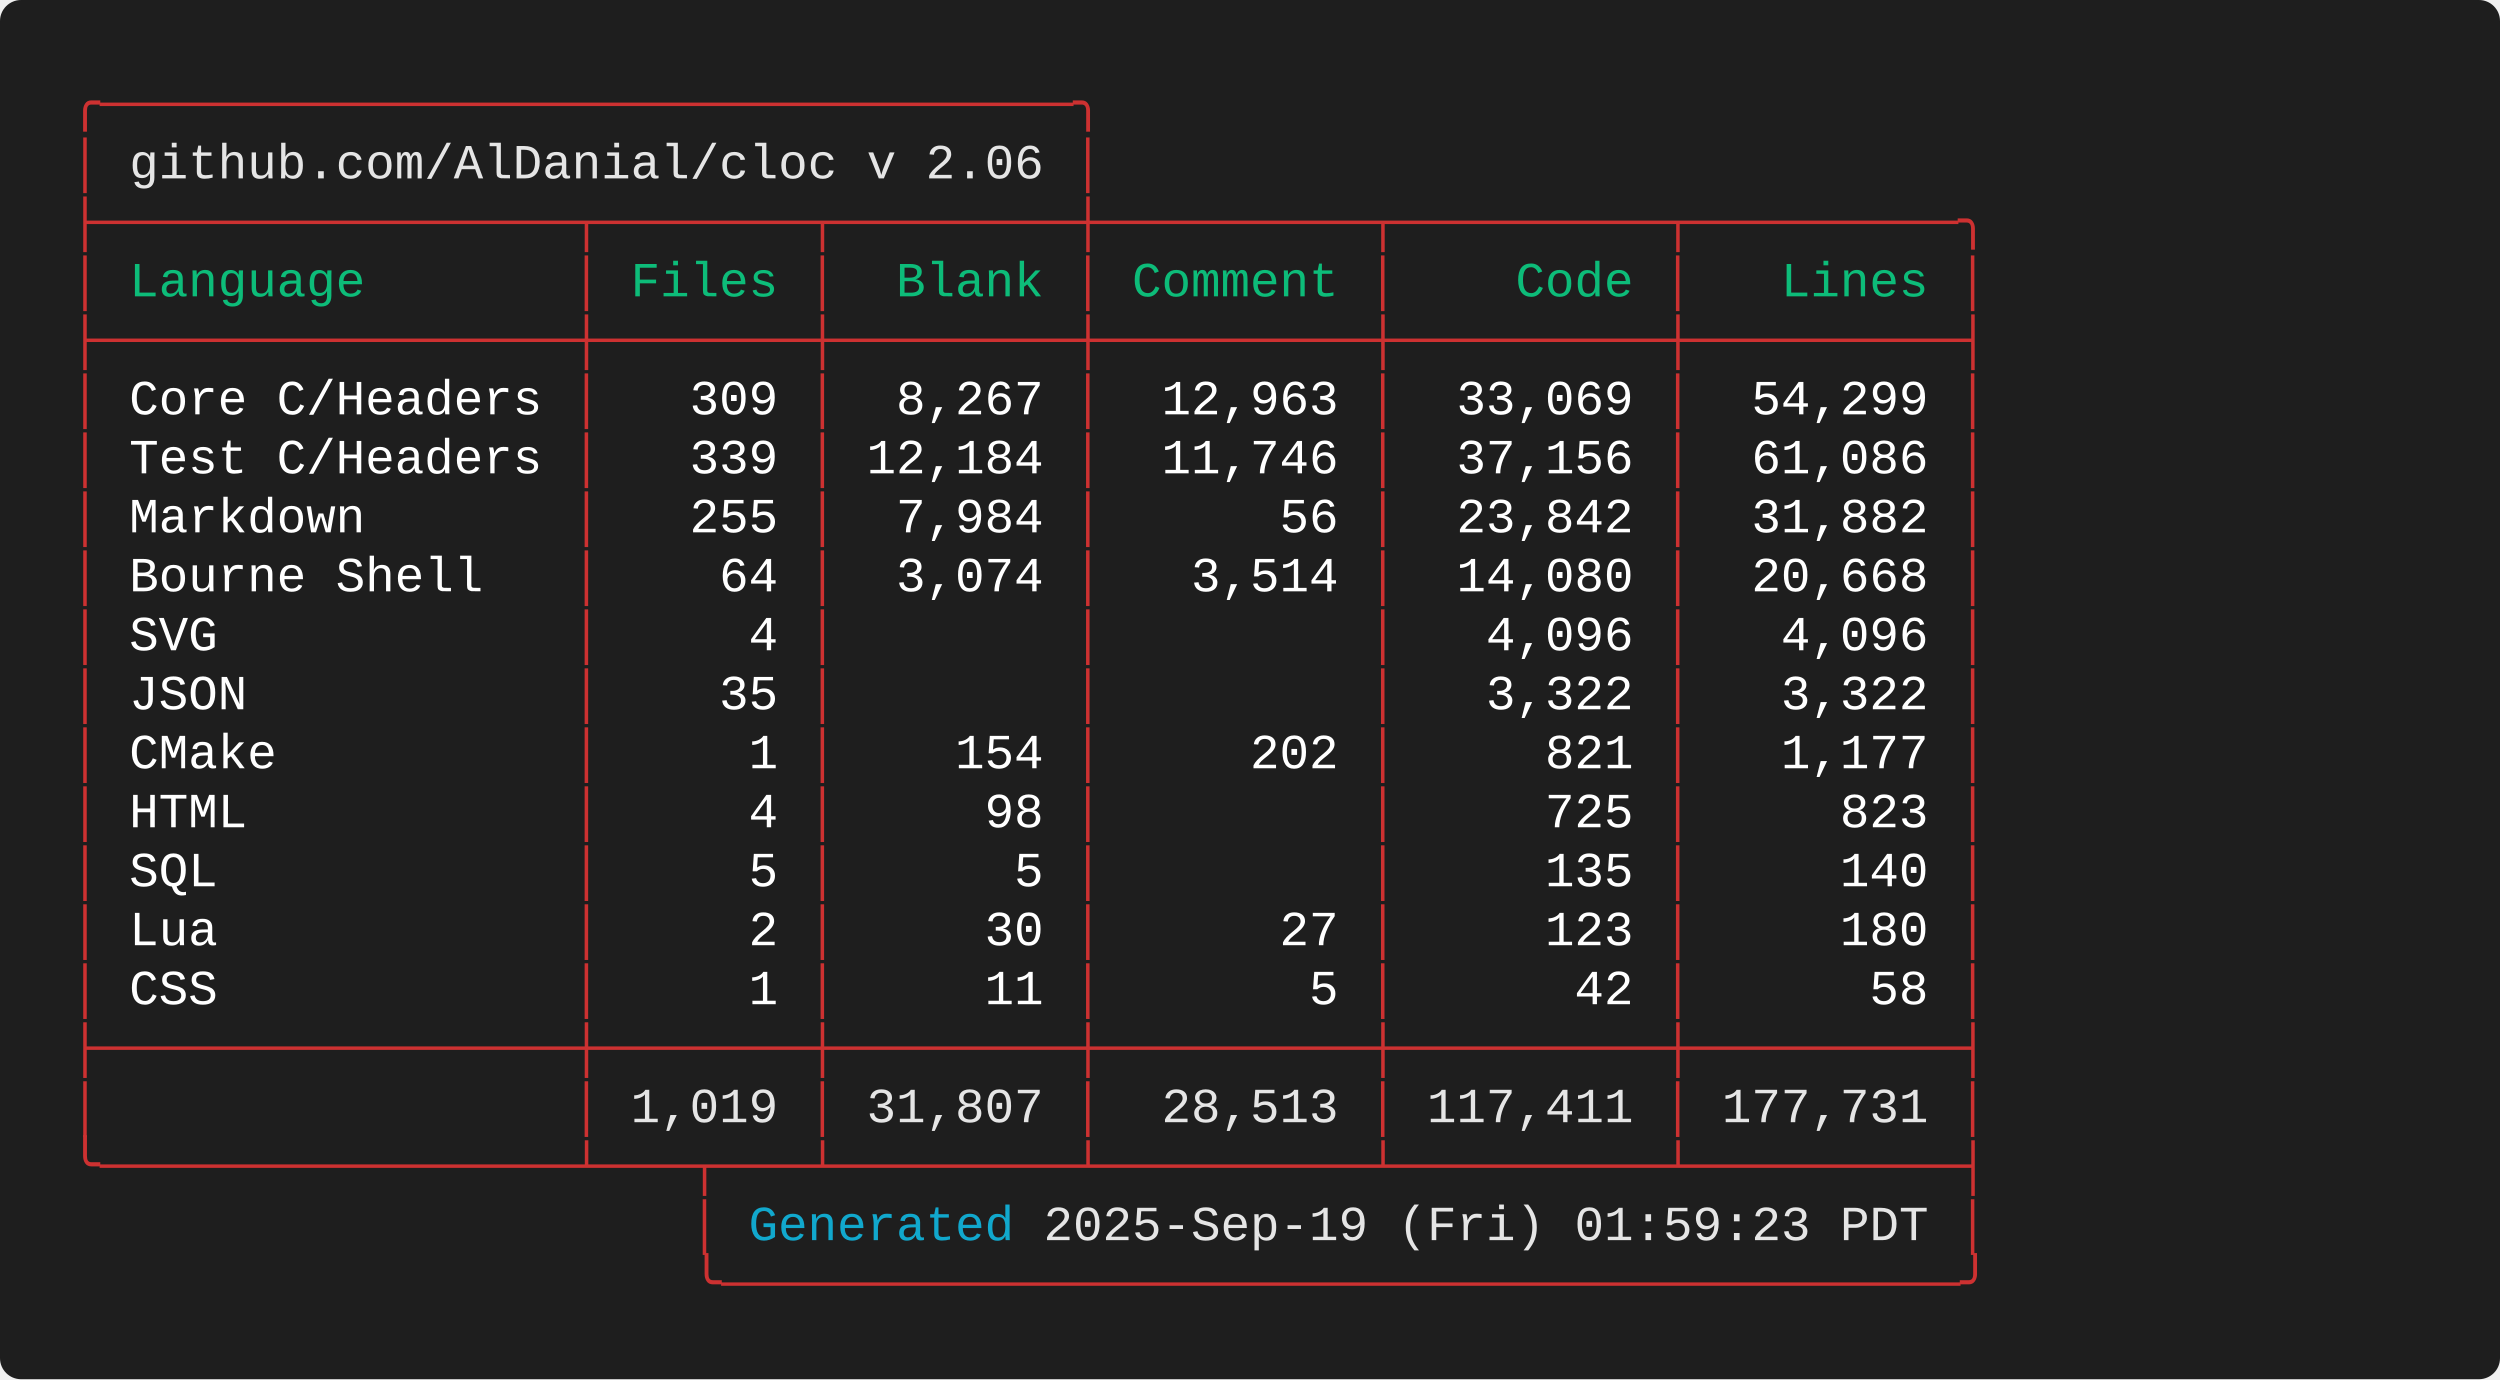
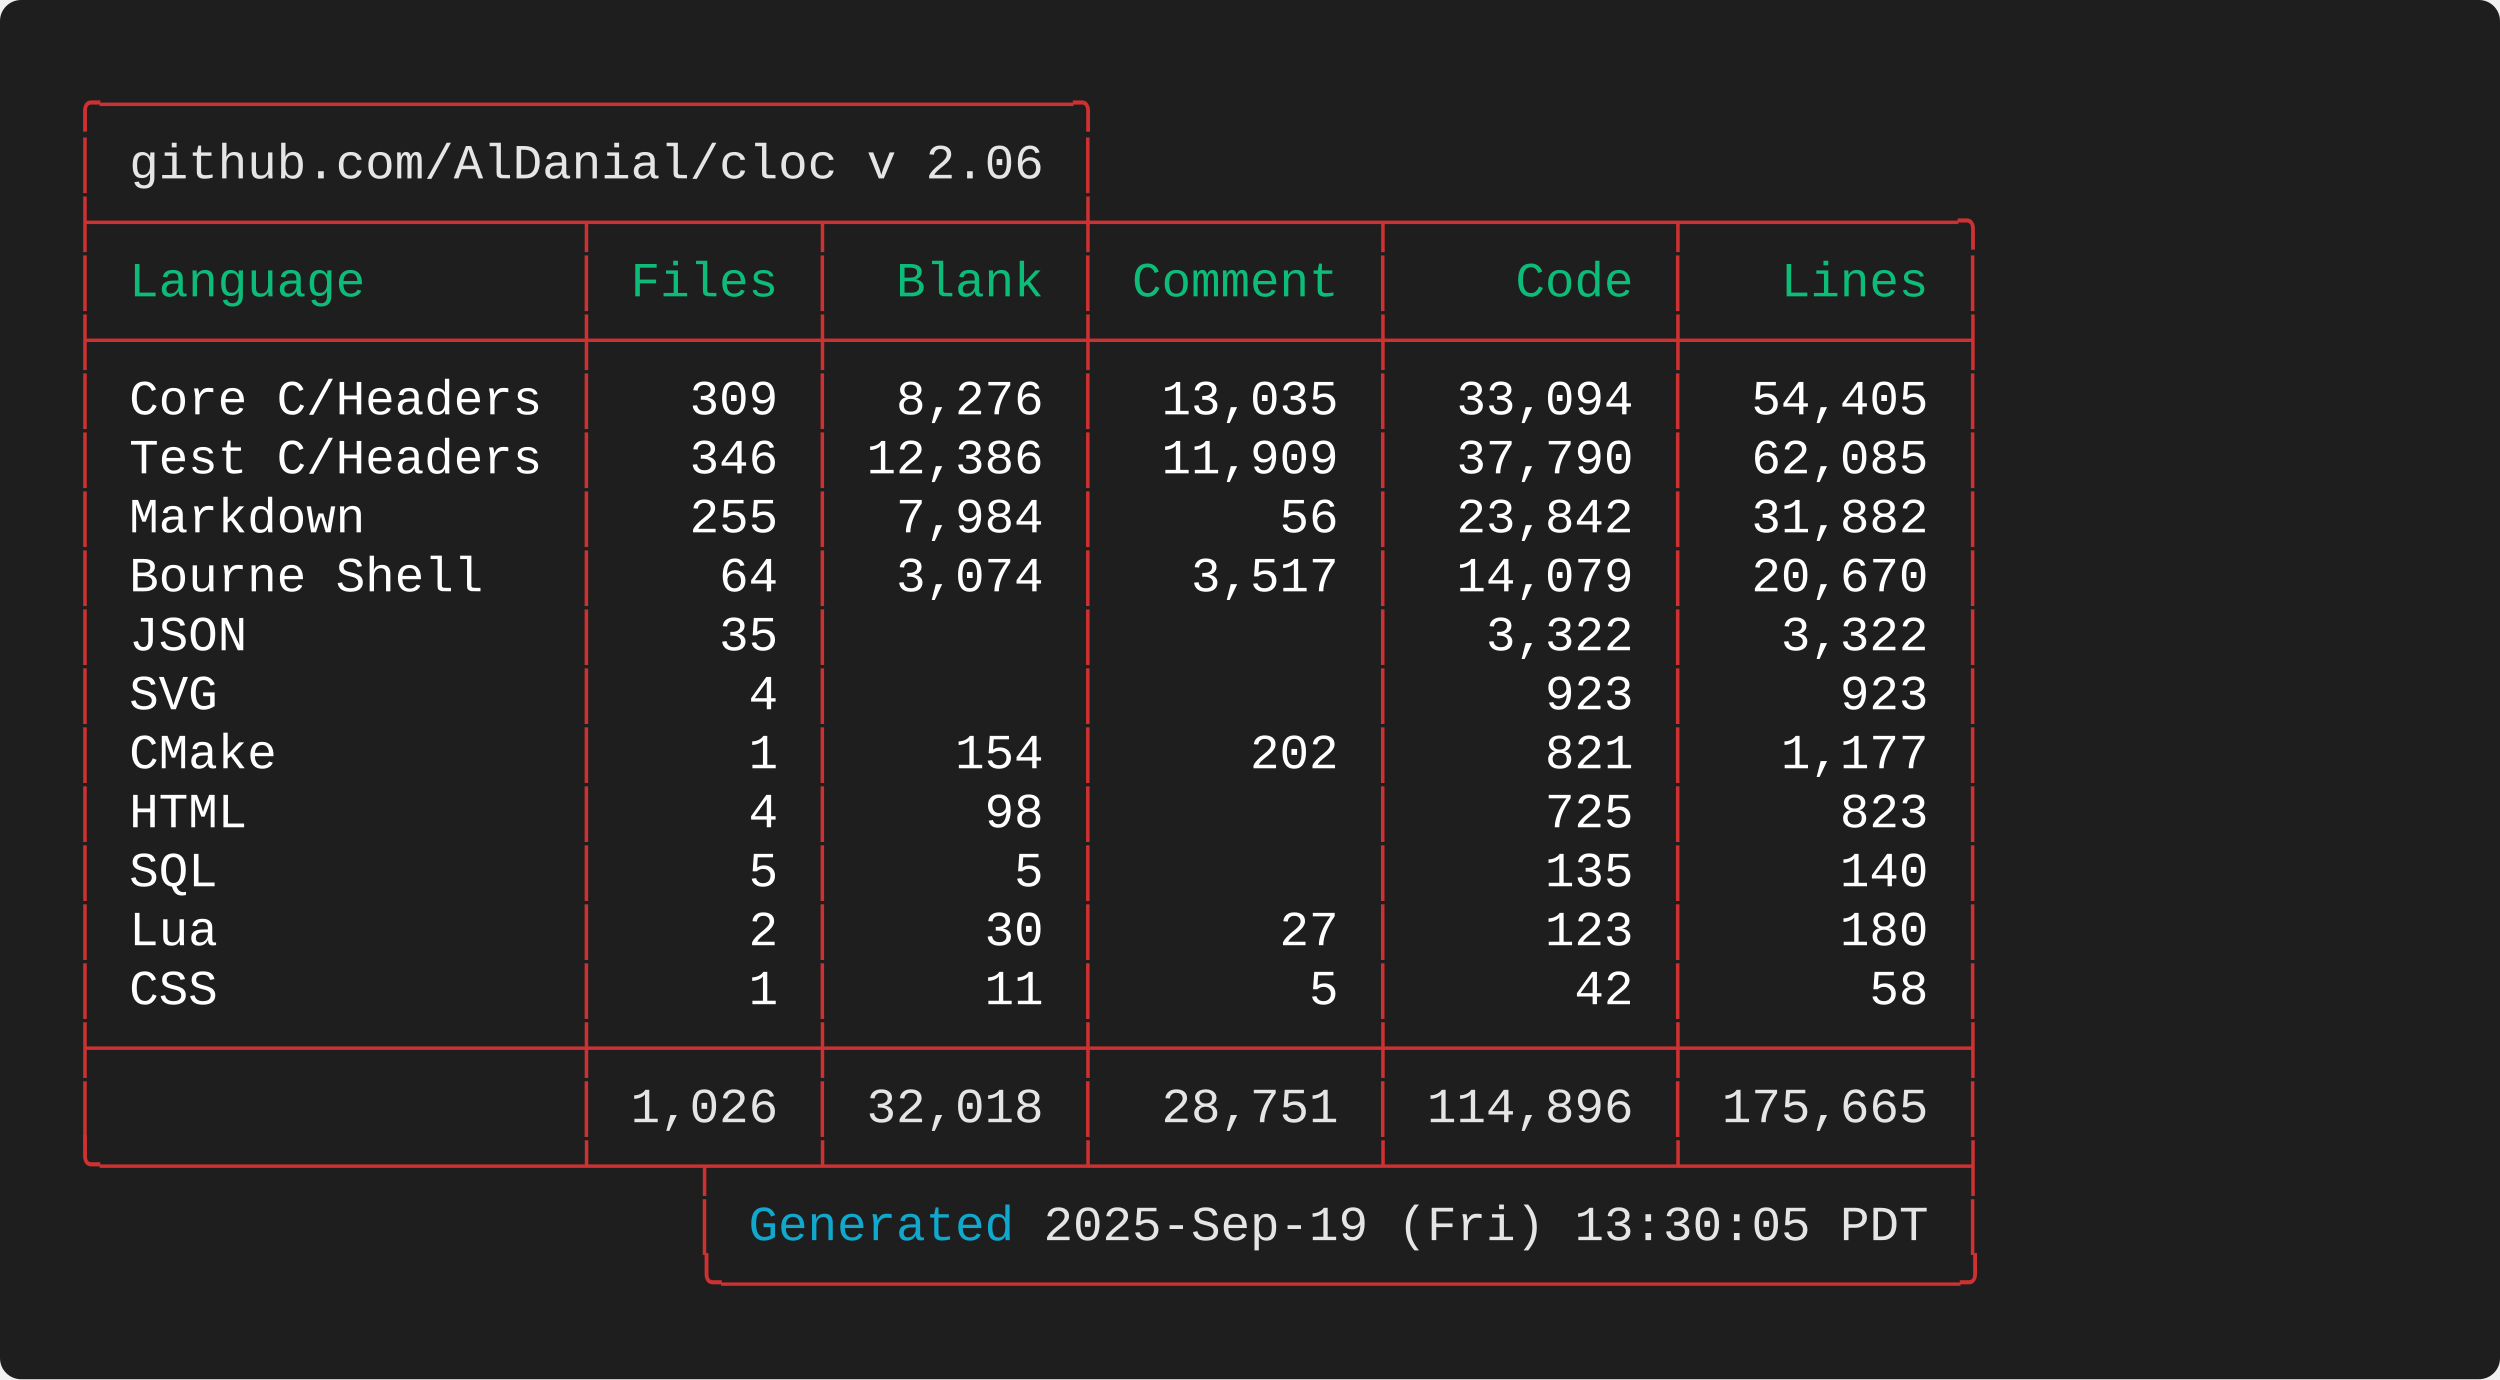
<svg xmlns="http://www.w3.org/2000/svg" width="712.00" height="392.80" viewBox="0 0 712.00 392.80">
  <defs>
    <style type="text/css">.terminal-text { font-family: 'Consolas', 'Consolas', 'Monaco', 'Courier New', monospace; }</style>
  </defs>
  <rect width="100%" height="100%" fill="#1e1e1e" rx="6" />
  <text x="20.00" y="34.00" font-size="14" class="terminal-text" xml:space="preserve" textLength="294.00" lengthAdjust="spacingAndGlyphs" fill="#cd3131">╭─────────────────────────────────╮</text>
  <text x="20.00" y="50.80" font-size="14" class="terminal-text" xml:space="preserve" textLength="16.80" lengthAdjust="spacingAndGlyphs" fill="#cd3131">│ </text>
  <text x="36.80" y="50.80" font-size="14" class="terminal-text" xml:space="preserve" textLength="260.40" lengthAdjust="spacingAndGlyphs" fill="#e5e5e5">github.com/AlDanial/cloc v 2.06</text>
  <text x="297.20" y="50.80" font-size="14" class="terminal-text" xml:space="preserve" textLength="8.40" lengthAdjust="spacingAndGlyphs" fill="#ffffff"> </text>
  <text x="305.60" y="50.80" font-size="14" class="terminal-text" xml:space="preserve" textLength="8.40" lengthAdjust="spacingAndGlyphs" fill="#cd3131">│</text>
  <text x="20.00" y="67.60" font-size="14" class="terminal-text" xml:space="preserve" textLength="546.00" lengthAdjust="spacingAndGlyphs" fill="#cd3131">├────────────────┬───────┬────────┼─────────┬─────────┬─────────╮</text>
  <text x="20.00" y="84.40" font-size="14" class="terminal-text" xml:space="preserve" textLength="8.40" lengthAdjust="spacingAndGlyphs" fill="#cd3131">│</text>
  <text x="28.40" y="84.40" font-size="14" class="terminal-text" xml:space="preserve" textLength="134.40" lengthAdjust="spacingAndGlyphs" fill="#0dbc79"> Language       </text>
  <text x="162.80" y="84.40" font-size="14" class="terminal-text" xml:space="preserve" textLength="8.40" lengthAdjust="spacingAndGlyphs" fill="#cd3131">│</text>
  <text x="171.20" y="84.40" font-size="14" class="terminal-text" xml:space="preserve" textLength="58.80" lengthAdjust="spacingAndGlyphs" fill="#0dbc79"> Files </text>
  <text x="230.00" y="84.40" font-size="14" class="terminal-text" xml:space="preserve" textLength="8.40" lengthAdjust="spacingAndGlyphs" fill="#cd3131">│</text>
  <text x="238.40" y="84.40" font-size="14" class="terminal-text" xml:space="preserve" textLength="67.20" lengthAdjust="spacingAndGlyphs" fill="#0dbc79">  Blank </text>
  <text x="305.60" y="84.40" font-size="14" class="terminal-text" xml:space="preserve" textLength="8.40" lengthAdjust="spacingAndGlyphs" fill="#cd3131">│</text>
  <text x="314.00" y="84.40" font-size="14" class="terminal-text" xml:space="preserve" textLength="75.60" lengthAdjust="spacingAndGlyphs" fill="#0dbc79"> Comment </text>
  <text x="389.60" y="84.40" font-size="14" class="terminal-text" xml:space="preserve" textLength="8.40" lengthAdjust="spacingAndGlyphs" fill="#cd3131">│</text>
  <text x="398.00" y="84.40" font-size="14" class="terminal-text" xml:space="preserve" textLength="75.60" lengthAdjust="spacingAndGlyphs" fill="#0dbc79">    Code </text>
  <text x="473.60" y="84.40" font-size="14" class="terminal-text" xml:space="preserve" textLength="8.40" lengthAdjust="spacingAndGlyphs" fill="#cd3131">│</text>
  <text x="482.00" y="84.40" font-size="14" class="terminal-text" xml:space="preserve" textLength="75.60" lengthAdjust="spacingAndGlyphs" fill="#0dbc79">   Lines </text>
  <text x="557.60" y="84.40" font-size="14" class="terminal-text" xml:space="preserve" textLength="8.40" lengthAdjust="spacingAndGlyphs" fill="#cd3131">│</text>
  <text x="20.00" y="101.20" font-size="14" class="terminal-text" xml:space="preserve" textLength="546.00" lengthAdjust="spacingAndGlyphs" fill="#cd3131">├────────────────┼───────┼────────┼─────────┼─────────┼─────────┤</text>
  <text x="20.00" y="118.00" font-size="14" class="terminal-text" xml:space="preserve" textLength="8.40" lengthAdjust="spacingAndGlyphs" fill="#cd3131">│</text>
  <text x="28.40" y="118.00" font-size="14" class="terminal-text" xml:space="preserve" textLength="134.40" lengthAdjust="spacingAndGlyphs" fill="#ffffff"> Core C/Headers </text>
  <text x="162.80" y="118.00" font-size="14" class="terminal-text" xml:space="preserve" textLength="8.40" lengthAdjust="spacingAndGlyphs" fill="#cd3131">│</text>
  <text x="171.20" y="118.00" font-size="14" class="terminal-text" xml:space="preserve" textLength="58.80" lengthAdjust="spacingAndGlyphs" fill="#ffffff">   309 </text>
  <text x="230.00" y="118.00" font-size="14" class="terminal-text" xml:space="preserve" textLength="8.40" lengthAdjust="spacingAndGlyphs" fill="#cd3131">│</text>
-   <text x="238.40" y="118.00" font-size="14" class="terminal-text" xml:space="preserve" textLength="67.20" lengthAdjust="spacingAndGlyphs" fill="#ffffff">  8,267 </text>
+   <text x="238.40" y="118.00" font-size="14" class="terminal-text" xml:space="preserve" textLength="67.20" lengthAdjust="spacingAndGlyphs" fill="#ffffff">  8,276 </text>
  <text x="305.60" y="118.00" font-size="14" class="terminal-text" xml:space="preserve" textLength="8.40" lengthAdjust="spacingAndGlyphs" fill="#cd3131">│</text>
-   <text x="314.00" y="118.00" font-size="14" class="terminal-text" xml:space="preserve" textLength="75.60" lengthAdjust="spacingAndGlyphs" fill="#ffffff">  12,963 </text>
+   <text x="314.00" y="118.00" font-size="14" class="terminal-text" xml:space="preserve" textLength="75.60" lengthAdjust="spacingAndGlyphs" fill="#ffffff">  13,035 </text>
  <text x="389.60" y="118.00" font-size="14" class="terminal-text" xml:space="preserve" textLength="8.40" lengthAdjust="spacingAndGlyphs" fill="#cd3131">│</text>
-   <text x="398.00" y="118.00" font-size="14" class="terminal-text" xml:space="preserve" textLength="75.60" lengthAdjust="spacingAndGlyphs" fill="#ffffff">  33,069 </text>
+   <text x="398.00" y="118.00" font-size="14" class="terminal-text" xml:space="preserve" textLength="75.60" lengthAdjust="spacingAndGlyphs" fill="#ffffff">  33,094 </text>
  <text x="473.60" y="118.00" font-size="14" class="terminal-text" xml:space="preserve" textLength="8.40" lengthAdjust="spacingAndGlyphs" fill="#cd3131">│</text>
-   <text x="482.00" y="118.00" font-size="14" class="terminal-text" xml:space="preserve" textLength="75.60" lengthAdjust="spacingAndGlyphs" fill="#ffffff">  54,299 </text>
+   <text x="482.00" y="118.00" font-size="14" class="terminal-text" xml:space="preserve" textLength="75.60" lengthAdjust="spacingAndGlyphs" fill="#ffffff">  54,405 </text>
  <text x="557.60" y="118.00" font-size="14" class="terminal-text" xml:space="preserve" textLength="8.40" lengthAdjust="spacingAndGlyphs" fill="#cd3131">│</text>
  <text x="20.00" y="134.80" font-size="14" class="terminal-text" xml:space="preserve" textLength="8.40" lengthAdjust="spacingAndGlyphs" fill="#cd3131">│</text>
  <text x="28.40" y="134.80" font-size="14" class="terminal-text" xml:space="preserve" textLength="134.40" lengthAdjust="spacingAndGlyphs" fill="#ffffff"> Test C/Headers </text>
  <text x="162.80" y="134.80" font-size="14" class="terminal-text" xml:space="preserve" textLength="8.40" lengthAdjust="spacingAndGlyphs" fill="#cd3131">│</text>
-   <text x="171.20" y="134.80" font-size="14" class="terminal-text" xml:space="preserve" textLength="58.80" lengthAdjust="spacingAndGlyphs" fill="#ffffff">   339 </text>
+   <text x="171.20" y="134.80" font-size="14" class="terminal-text" xml:space="preserve" textLength="58.80" lengthAdjust="spacingAndGlyphs" fill="#ffffff">   346 </text>
  <text x="230.00" y="134.80" font-size="14" class="terminal-text" xml:space="preserve" textLength="8.40" lengthAdjust="spacingAndGlyphs" fill="#cd3131">│</text>
-   <text x="238.40" y="134.80" font-size="14" class="terminal-text" xml:space="preserve" textLength="67.20" lengthAdjust="spacingAndGlyphs" fill="#ffffff"> 12,184 </text>
+   <text x="238.40" y="134.80" font-size="14" class="terminal-text" xml:space="preserve" textLength="67.20" lengthAdjust="spacingAndGlyphs" fill="#ffffff"> 12,386 </text>
  <text x="305.60" y="134.80" font-size="14" class="terminal-text" xml:space="preserve" textLength="8.40" lengthAdjust="spacingAndGlyphs" fill="#cd3131">│</text>
-   <text x="314.00" y="134.80" font-size="14" class="terminal-text" xml:space="preserve" textLength="75.60" lengthAdjust="spacingAndGlyphs" fill="#ffffff">  11,746 </text>
+   <text x="314.00" y="134.80" font-size="14" class="terminal-text" xml:space="preserve" textLength="75.60" lengthAdjust="spacingAndGlyphs" fill="#ffffff">  11,909 </text>
  <text x="389.60" y="134.80" font-size="14" class="terminal-text" xml:space="preserve" textLength="8.40" lengthAdjust="spacingAndGlyphs" fill="#cd3131">│</text>
-   <text x="398.00" y="134.80" font-size="14" class="terminal-text" xml:space="preserve" textLength="75.60" lengthAdjust="spacingAndGlyphs" fill="#ffffff">  37,156 </text>
+   <text x="398.00" y="134.80" font-size="14" class="terminal-text" xml:space="preserve" textLength="75.60" lengthAdjust="spacingAndGlyphs" fill="#ffffff">  37,790 </text>
  <text x="473.60" y="134.80" font-size="14" class="terminal-text" xml:space="preserve" textLength="8.40" lengthAdjust="spacingAndGlyphs" fill="#cd3131">│</text>
-   <text x="482.00" y="134.80" font-size="14" class="terminal-text" xml:space="preserve" textLength="75.60" lengthAdjust="spacingAndGlyphs" fill="#ffffff">  61,086 </text>
+   <text x="482.00" y="134.80" font-size="14" class="terminal-text" xml:space="preserve" textLength="75.60" lengthAdjust="spacingAndGlyphs" fill="#ffffff">  62,085 </text>
  <text x="557.60" y="134.80" font-size="14" class="terminal-text" xml:space="preserve" textLength="8.40" lengthAdjust="spacingAndGlyphs" fill="#cd3131">│</text>
  <text x="20.00" y="151.60" font-size="14" class="terminal-text" xml:space="preserve" textLength="8.40" lengthAdjust="spacingAndGlyphs" fill="#cd3131">│</text>
  <text x="28.40" y="151.60" font-size="14" class="terminal-text" xml:space="preserve" textLength="134.40" lengthAdjust="spacingAndGlyphs" fill="#ffffff"> Markdown       </text>
  <text x="162.80" y="151.60" font-size="14" class="terminal-text" xml:space="preserve" textLength="8.40" lengthAdjust="spacingAndGlyphs" fill="#cd3131">│</text>
  <text x="171.20" y="151.60" font-size="14" class="terminal-text" xml:space="preserve" textLength="58.80" lengthAdjust="spacingAndGlyphs" fill="#ffffff">   255 </text>
  <text x="230.00" y="151.60" font-size="14" class="terminal-text" xml:space="preserve" textLength="8.40" lengthAdjust="spacingAndGlyphs" fill="#cd3131">│</text>
  <text x="238.40" y="151.60" font-size="14" class="terminal-text" xml:space="preserve" textLength="67.20" lengthAdjust="spacingAndGlyphs" fill="#ffffff">  7,984 </text>
  <text x="305.60" y="151.60" font-size="14" class="terminal-text" xml:space="preserve" textLength="8.40" lengthAdjust="spacingAndGlyphs" fill="#cd3131">│</text>
  <text x="314.00" y="151.60" font-size="14" class="terminal-text" xml:space="preserve" textLength="75.60" lengthAdjust="spacingAndGlyphs" fill="#ffffff">      56 </text>
  <text x="389.60" y="151.60" font-size="14" class="terminal-text" xml:space="preserve" textLength="8.40" lengthAdjust="spacingAndGlyphs" fill="#cd3131">│</text>
  <text x="398.00" y="151.60" font-size="14" class="terminal-text" xml:space="preserve" textLength="75.60" lengthAdjust="spacingAndGlyphs" fill="#ffffff">  23,842 </text>
  <text x="473.60" y="151.60" font-size="14" class="terminal-text" xml:space="preserve" textLength="8.40" lengthAdjust="spacingAndGlyphs" fill="#cd3131">│</text>
  <text x="482.00" y="151.60" font-size="14" class="terminal-text" xml:space="preserve" textLength="75.60" lengthAdjust="spacingAndGlyphs" fill="#ffffff">  31,882 </text>
  <text x="557.60" y="151.60" font-size="14" class="terminal-text" xml:space="preserve" textLength="8.40" lengthAdjust="spacingAndGlyphs" fill="#cd3131">│</text>
  <text x="20.00" y="168.40" font-size="14" class="terminal-text" xml:space="preserve" textLength="8.40" lengthAdjust="spacingAndGlyphs" fill="#cd3131">│</text>
  <text x="28.40" y="168.40" font-size="14" class="terminal-text" xml:space="preserve" textLength="134.40" lengthAdjust="spacingAndGlyphs" fill="#ffffff"> Bourne Shell   </text>
  <text x="162.80" y="168.40" font-size="14" class="terminal-text" xml:space="preserve" textLength="8.40" lengthAdjust="spacingAndGlyphs" fill="#cd3131">│</text>
  <text x="171.20" y="168.40" font-size="14" class="terminal-text" xml:space="preserve" textLength="58.80" lengthAdjust="spacingAndGlyphs" fill="#ffffff">    64 </text>
  <text x="230.00" y="168.40" font-size="14" class="terminal-text" xml:space="preserve" textLength="8.40" lengthAdjust="spacingAndGlyphs" fill="#cd3131">│</text>
  <text x="238.40" y="168.40" font-size="14" class="terminal-text" xml:space="preserve" textLength="67.20" lengthAdjust="spacingAndGlyphs" fill="#ffffff">  3,074 </text>
  <text x="305.60" y="168.40" font-size="14" class="terminal-text" xml:space="preserve" textLength="8.40" lengthAdjust="spacingAndGlyphs" fill="#cd3131">│</text>
-   <text x="314.00" y="168.40" font-size="14" class="terminal-text" xml:space="preserve" textLength="75.60" lengthAdjust="spacingAndGlyphs" fill="#ffffff">   3,514 </text>
+   <text x="314.00" y="168.40" font-size="14" class="terminal-text" xml:space="preserve" textLength="75.60" lengthAdjust="spacingAndGlyphs" fill="#ffffff">   3,517 </text>
  <text x="389.60" y="168.40" font-size="14" class="terminal-text" xml:space="preserve" textLength="8.40" lengthAdjust="spacingAndGlyphs" fill="#cd3131">│</text>
-   <text x="398.00" y="168.40" font-size="14" class="terminal-text" xml:space="preserve" textLength="75.60" lengthAdjust="spacingAndGlyphs" fill="#ffffff">  14,080 </text>
+   <text x="398.00" y="168.40" font-size="14" class="terminal-text" xml:space="preserve" textLength="75.60" lengthAdjust="spacingAndGlyphs" fill="#ffffff">  14,079 </text>
  <text x="473.60" y="168.40" font-size="14" class="terminal-text" xml:space="preserve" textLength="8.40" lengthAdjust="spacingAndGlyphs" fill="#cd3131">│</text>
-   <text x="482.00" y="168.40" font-size="14" class="terminal-text" xml:space="preserve" textLength="75.60" lengthAdjust="spacingAndGlyphs" fill="#ffffff">  20,668 </text>
+   <text x="482.00" y="168.40" font-size="14" class="terminal-text" xml:space="preserve" textLength="75.60" lengthAdjust="spacingAndGlyphs" fill="#ffffff">  20,670 </text>
  <text x="557.60" y="168.40" font-size="14" class="terminal-text" xml:space="preserve" textLength="8.40" lengthAdjust="spacingAndGlyphs" fill="#cd3131">│</text>
  <text x="20.00" y="185.20" font-size="14" class="terminal-text" xml:space="preserve" textLength="8.40" lengthAdjust="spacingAndGlyphs" fill="#cd3131">│</text>
-   <text x="28.40" y="185.20" font-size="14" class="terminal-text" xml:space="preserve" textLength="134.40" lengthAdjust="spacingAndGlyphs" fill="#ffffff"> SVG            </text>
+   <text x="28.40" y="185.20" font-size="14" class="terminal-text" xml:space="preserve" textLength="134.40" lengthAdjust="spacingAndGlyphs" fill="#ffffff"> JSON           </text>
  <text x="162.80" y="185.20" font-size="14" class="terminal-text" xml:space="preserve" textLength="8.40" lengthAdjust="spacingAndGlyphs" fill="#cd3131">│</text>
-   <text x="171.20" y="185.20" font-size="14" class="terminal-text" xml:space="preserve" textLength="58.80" lengthAdjust="spacingAndGlyphs" fill="#ffffff">     4 </text>
+   <text x="171.20" y="185.20" font-size="14" class="terminal-text" xml:space="preserve" textLength="58.80" lengthAdjust="spacingAndGlyphs" fill="#ffffff">    35 </text>
  <text x="230.00" y="185.20" font-size="14" class="terminal-text" xml:space="preserve" textLength="8.40" lengthAdjust="spacingAndGlyphs" fill="#cd3131">│</text>
  <text x="238.40" y="185.20" font-size="14" class="terminal-text" xml:space="preserve" textLength="67.20" lengthAdjust="spacingAndGlyphs" fill="#ffffff">        </text>
  <text x="305.60" y="185.20" font-size="14" class="terminal-text" xml:space="preserve" textLength="8.40" lengthAdjust="spacingAndGlyphs" fill="#cd3131">│</text>
  <text x="314.00" y="185.20" font-size="14" class="terminal-text" xml:space="preserve" textLength="75.60" lengthAdjust="spacingAndGlyphs" fill="#ffffff">         </text>
  <text x="389.60" y="185.20" font-size="14" class="terminal-text" xml:space="preserve" textLength="8.40" lengthAdjust="spacingAndGlyphs" fill="#cd3131">│</text>
-   <text x="398.00" y="185.20" font-size="14" class="terminal-text" xml:space="preserve" textLength="75.60" lengthAdjust="spacingAndGlyphs" fill="#ffffff">   4,096 </text>
+   <text x="398.00" y="185.20" font-size="14" class="terminal-text" xml:space="preserve" textLength="75.60" lengthAdjust="spacingAndGlyphs" fill="#ffffff">   3,322 </text>
  <text x="473.60" y="185.20" font-size="14" class="terminal-text" xml:space="preserve" textLength="8.40" lengthAdjust="spacingAndGlyphs" fill="#cd3131">│</text>
-   <text x="482.00" y="185.20" font-size="14" class="terminal-text" xml:space="preserve" textLength="75.60" lengthAdjust="spacingAndGlyphs" fill="#ffffff">   4,096 </text>
+   <text x="482.00" y="185.20" font-size="14" class="terminal-text" xml:space="preserve" textLength="75.60" lengthAdjust="spacingAndGlyphs" fill="#ffffff">   3,322 </text>
  <text x="557.60" y="185.20" font-size="14" class="terminal-text" xml:space="preserve" textLength="8.40" lengthAdjust="spacingAndGlyphs" fill="#cd3131">│</text>
  <text x="20.00" y="202.00" font-size="14" class="terminal-text" xml:space="preserve" textLength="8.40" lengthAdjust="spacingAndGlyphs" fill="#cd3131">│</text>
-   <text x="28.40" y="202.00" font-size="14" class="terminal-text" xml:space="preserve" textLength="134.40" lengthAdjust="spacingAndGlyphs" fill="#ffffff"> JSON           </text>
+   <text x="28.40" y="202.00" font-size="14" class="terminal-text" xml:space="preserve" textLength="134.40" lengthAdjust="spacingAndGlyphs" fill="#ffffff"> SVG            </text>
  <text x="162.80" y="202.00" font-size="14" class="terminal-text" xml:space="preserve" textLength="8.40" lengthAdjust="spacingAndGlyphs" fill="#cd3131">│</text>
-   <text x="171.20" y="202.00" font-size="14" class="terminal-text" xml:space="preserve" textLength="58.80" lengthAdjust="spacingAndGlyphs" fill="#ffffff">    35 </text>
+   <text x="171.20" y="202.00" font-size="14" class="terminal-text" xml:space="preserve" textLength="58.80" lengthAdjust="spacingAndGlyphs" fill="#ffffff">     4 </text>
  <text x="230.00" y="202.00" font-size="14" class="terminal-text" xml:space="preserve" textLength="8.40" lengthAdjust="spacingAndGlyphs" fill="#cd3131">│</text>
  <text x="238.40" y="202.00" font-size="14" class="terminal-text" xml:space="preserve" textLength="67.20" lengthAdjust="spacingAndGlyphs" fill="#ffffff">        </text>
  <text x="305.60" y="202.00" font-size="14" class="terminal-text" xml:space="preserve" textLength="8.40" lengthAdjust="spacingAndGlyphs" fill="#cd3131">│</text>
  <text x="314.00" y="202.00" font-size="14" class="terminal-text" xml:space="preserve" textLength="75.60" lengthAdjust="spacingAndGlyphs" fill="#ffffff">         </text>
  <text x="389.60" y="202.00" font-size="14" class="terminal-text" xml:space="preserve" textLength="8.40" lengthAdjust="spacingAndGlyphs" fill="#cd3131">│</text>
-   <text x="398.00" y="202.00" font-size="14" class="terminal-text" xml:space="preserve" textLength="75.60" lengthAdjust="spacingAndGlyphs" fill="#ffffff">   3,322 </text>
+   <text x="398.00" y="202.00" font-size="14" class="terminal-text" xml:space="preserve" textLength="75.60" lengthAdjust="spacingAndGlyphs" fill="#ffffff">     923 </text>
  <text x="473.60" y="202.00" font-size="14" class="terminal-text" xml:space="preserve" textLength="8.40" lengthAdjust="spacingAndGlyphs" fill="#cd3131">│</text>
-   <text x="482.00" y="202.00" font-size="14" class="terminal-text" xml:space="preserve" textLength="75.60" lengthAdjust="spacingAndGlyphs" fill="#ffffff">   3,322 </text>
+   <text x="482.00" y="202.00" font-size="14" class="terminal-text" xml:space="preserve" textLength="75.60" lengthAdjust="spacingAndGlyphs" fill="#ffffff">     923 </text>
  <text x="557.60" y="202.00" font-size="14" class="terminal-text" xml:space="preserve" textLength="8.40" lengthAdjust="spacingAndGlyphs" fill="#cd3131">│</text>
  <text x="20.00" y="218.80" font-size="14" class="terminal-text" xml:space="preserve" textLength="8.40" lengthAdjust="spacingAndGlyphs" fill="#cd3131">│</text>
  <text x="28.40" y="218.80" font-size="14" class="terminal-text" xml:space="preserve" textLength="134.40" lengthAdjust="spacingAndGlyphs" fill="#ffffff"> CMake          </text>
  <text x="162.80" y="218.80" font-size="14" class="terminal-text" xml:space="preserve" textLength="8.40" lengthAdjust="spacingAndGlyphs" fill="#cd3131">│</text>
  <text x="171.20" y="218.80" font-size="14" class="terminal-text" xml:space="preserve" textLength="58.80" lengthAdjust="spacingAndGlyphs" fill="#ffffff">     1 </text>
  <text x="230.00" y="218.80" font-size="14" class="terminal-text" xml:space="preserve" textLength="8.40" lengthAdjust="spacingAndGlyphs" fill="#cd3131">│</text>
  <text x="238.40" y="218.80" font-size="14" class="terminal-text" xml:space="preserve" textLength="67.20" lengthAdjust="spacingAndGlyphs" fill="#ffffff">    154 </text>
  <text x="305.60" y="218.80" font-size="14" class="terminal-text" xml:space="preserve" textLength="8.40" lengthAdjust="spacingAndGlyphs" fill="#cd3131">│</text>
  <text x="314.00" y="218.80" font-size="14" class="terminal-text" xml:space="preserve" textLength="75.60" lengthAdjust="spacingAndGlyphs" fill="#ffffff">     202 </text>
  <text x="389.60" y="218.80" font-size="14" class="terminal-text" xml:space="preserve" textLength="8.40" lengthAdjust="spacingAndGlyphs" fill="#cd3131">│</text>
  <text x="398.00" y="218.80" font-size="14" class="terminal-text" xml:space="preserve" textLength="75.60" lengthAdjust="spacingAndGlyphs" fill="#ffffff">     821 </text>
  <text x="473.60" y="218.80" font-size="14" class="terminal-text" xml:space="preserve" textLength="8.40" lengthAdjust="spacingAndGlyphs" fill="#cd3131">│</text>
  <text x="482.00" y="218.80" font-size="14" class="terminal-text" xml:space="preserve" textLength="75.60" lengthAdjust="spacingAndGlyphs" fill="#ffffff">   1,177 </text>
  <text x="557.60" y="218.80" font-size="14" class="terminal-text" xml:space="preserve" textLength="8.40" lengthAdjust="spacingAndGlyphs" fill="#cd3131">│</text>
  <text x="20.00" y="235.60" font-size="14" class="terminal-text" xml:space="preserve" textLength="8.40" lengthAdjust="spacingAndGlyphs" fill="#cd3131">│</text>
  <text x="28.40" y="235.60" font-size="14" class="terminal-text" xml:space="preserve" textLength="134.40" lengthAdjust="spacingAndGlyphs" fill="#ffffff"> HTML           </text>
  <text x="162.80" y="235.60" font-size="14" class="terminal-text" xml:space="preserve" textLength="8.40" lengthAdjust="spacingAndGlyphs" fill="#cd3131">│</text>
  <text x="171.20" y="235.60" font-size="14" class="terminal-text" xml:space="preserve" textLength="58.80" lengthAdjust="spacingAndGlyphs" fill="#ffffff">     4 </text>
  <text x="230.00" y="235.60" font-size="14" class="terminal-text" xml:space="preserve" textLength="8.40" lengthAdjust="spacingAndGlyphs" fill="#cd3131">│</text>
  <text x="238.40" y="235.60" font-size="14" class="terminal-text" xml:space="preserve" textLength="67.20" lengthAdjust="spacingAndGlyphs" fill="#ffffff">     98 </text>
  <text x="305.60" y="235.60" font-size="14" class="terminal-text" xml:space="preserve" textLength="8.40" lengthAdjust="spacingAndGlyphs" fill="#cd3131">│</text>
  <text x="314.00" y="235.60" font-size="14" class="terminal-text" xml:space="preserve" textLength="75.60" lengthAdjust="spacingAndGlyphs" fill="#ffffff">         </text>
  <text x="389.60" y="235.60" font-size="14" class="terminal-text" xml:space="preserve" textLength="8.40" lengthAdjust="spacingAndGlyphs" fill="#cd3131">│</text>
  <text x="398.00" y="235.60" font-size="14" class="terminal-text" xml:space="preserve" textLength="75.60" lengthAdjust="spacingAndGlyphs" fill="#ffffff">     725 </text>
  <text x="473.60" y="235.60" font-size="14" class="terminal-text" xml:space="preserve" textLength="8.40" lengthAdjust="spacingAndGlyphs" fill="#cd3131">│</text>
  <text x="482.00" y="235.60" font-size="14" class="terminal-text" xml:space="preserve" textLength="75.60" lengthAdjust="spacingAndGlyphs" fill="#ffffff">     823 </text>
  <text x="557.60" y="235.60" font-size="14" class="terminal-text" xml:space="preserve" textLength="8.40" lengthAdjust="spacingAndGlyphs" fill="#cd3131">│</text>
  <text x="20.00" y="252.40" font-size="14" class="terminal-text" xml:space="preserve" textLength="8.40" lengthAdjust="spacingAndGlyphs" fill="#cd3131">│</text>
  <text x="28.40" y="252.40" font-size="14" class="terminal-text" xml:space="preserve" textLength="134.40" lengthAdjust="spacingAndGlyphs" fill="#ffffff"> SQL            </text>
  <text x="162.80" y="252.40" font-size="14" class="terminal-text" xml:space="preserve" textLength="8.40" lengthAdjust="spacingAndGlyphs" fill="#cd3131">│</text>
  <text x="171.20" y="252.40" font-size="14" class="terminal-text" xml:space="preserve" textLength="58.80" lengthAdjust="spacingAndGlyphs" fill="#ffffff">     5 </text>
  <text x="230.00" y="252.40" font-size="14" class="terminal-text" xml:space="preserve" textLength="8.40" lengthAdjust="spacingAndGlyphs" fill="#cd3131">│</text>
  <text x="238.40" y="252.40" font-size="14" class="terminal-text" xml:space="preserve" textLength="67.20" lengthAdjust="spacingAndGlyphs" fill="#ffffff">      5 </text>
  <text x="305.60" y="252.40" font-size="14" class="terminal-text" xml:space="preserve" textLength="8.40" lengthAdjust="spacingAndGlyphs" fill="#cd3131">│</text>
  <text x="314.00" y="252.40" font-size="14" class="terminal-text" xml:space="preserve" textLength="75.60" lengthAdjust="spacingAndGlyphs" fill="#ffffff">         </text>
  <text x="389.60" y="252.40" font-size="14" class="terminal-text" xml:space="preserve" textLength="8.40" lengthAdjust="spacingAndGlyphs" fill="#cd3131">│</text>
  <text x="398.00" y="252.40" font-size="14" class="terminal-text" xml:space="preserve" textLength="75.60" lengthAdjust="spacingAndGlyphs" fill="#ffffff">     135 </text>
  <text x="473.60" y="252.40" font-size="14" class="terminal-text" xml:space="preserve" textLength="8.40" lengthAdjust="spacingAndGlyphs" fill="#cd3131">│</text>
  <text x="482.00" y="252.40" font-size="14" class="terminal-text" xml:space="preserve" textLength="75.60" lengthAdjust="spacingAndGlyphs" fill="#ffffff">     140 </text>
  <text x="557.60" y="252.40" font-size="14" class="terminal-text" xml:space="preserve" textLength="8.40" lengthAdjust="spacingAndGlyphs" fill="#cd3131">│</text>
  <text x="20.00" y="269.20" font-size="14" class="terminal-text" xml:space="preserve" textLength="8.40" lengthAdjust="spacingAndGlyphs" fill="#cd3131">│</text>
  <text x="28.40" y="269.20" font-size="14" class="terminal-text" xml:space="preserve" textLength="134.40" lengthAdjust="spacingAndGlyphs" fill="#ffffff"> Lua            </text>
  <text x="162.80" y="269.20" font-size="14" class="terminal-text" xml:space="preserve" textLength="8.40" lengthAdjust="spacingAndGlyphs" fill="#cd3131">│</text>
  <text x="171.20" y="269.20" font-size="14" class="terminal-text" xml:space="preserve" textLength="58.80" lengthAdjust="spacingAndGlyphs" fill="#ffffff">     2 </text>
  <text x="230.00" y="269.20" font-size="14" class="terminal-text" xml:space="preserve" textLength="8.40" lengthAdjust="spacingAndGlyphs" fill="#cd3131">│</text>
  <text x="238.40" y="269.20" font-size="14" class="terminal-text" xml:space="preserve" textLength="67.20" lengthAdjust="spacingAndGlyphs" fill="#ffffff">     30 </text>
  <text x="305.60" y="269.20" font-size="14" class="terminal-text" xml:space="preserve" textLength="8.40" lengthAdjust="spacingAndGlyphs" fill="#cd3131">│</text>
  <text x="314.00" y="269.20" font-size="14" class="terminal-text" xml:space="preserve" textLength="75.60" lengthAdjust="spacingAndGlyphs" fill="#ffffff">      27 </text>
  <text x="389.60" y="269.20" font-size="14" class="terminal-text" xml:space="preserve" textLength="8.40" lengthAdjust="spacingAndGlyphs" fill="#cd3131">│</text>
  <text x="398.00" y="269.20" font-size="14" class="terminal-text" xml:space="preserve" textLength="75.60" lengthAdjust="spacingAndGlyphs" fill="#ffffff">     123 </text>
  <text x="473.60" y="269.20" font-size="14" class="terminal-text" xml:space="preserve" textLength="8.40" lengthAdjust="spacingAndGlyphs" fill="#cd3131">│</text>
  <text x="482.00" y="269.20" font-size="14" class="terminal-text" xml:space="preserve" textLength="75.60" lengthAdjust="spacingAndGlyphs" fill="#ffffff">     180 </text>
  <text x="557.60" y="269.20" font-size="14" class="terminal-text" xml:space="preserve" textLength="8.40" lengthAdjust="spacingAndGlyphs" fill="#cd3131">│</text>
  <text x="20.00" y="286.00" font-size="14" class="terminal-text" xml:space="preserve" textLength="8.40" lengthAdjust="spacingAndGlyphs" fill="#cd3131">│</text>
  <text x="28.40" y="286.00" font-size="14" class="terminal-text" xml:space="preserve" textLength="134.40" lengthAdjust="spacingAndGlyphs" fill="#ffffff"> CSS            </text>
  <text x="162.80" y="286.00" font-size="14" class="terminal-text" xml:space="preserve" textLength="8.40" lengthAdjust="spacingAndGlyphs" fill="#cd3131">│</text>
  <text x="171.20" y="286.00" font-size="14" class="terminal-text" xml:space="preserve" textLength="58.80" lengthAdjust="spacingAndGlyphs" fill="#ffffff">     1 </text>
  <text x="230.00" y="286.00" font-size="14" class="terminal-text" xml:space="preserve" textLength="8.40" lengthAdjust="spacingAndGlyphs" fill="#cd3131">│</text>
  <text x="238.40" y="286.00" font-size="14" class="terminal-text" xml:space="preserve" textLength="67.20" lengthAdjust="spacingAndGlyphs" fill="#ffffff">     11 </text>
  <text x="305.60" y="286.00" font-size="14" class="terminal-text" xml:space="preserve" textLength="8.40" lengthAdjust="spacingAndGlyphs" fill="#cd3131">│</text>
  <text x="314.00" y="286.00" font-size="14" class="terminal-text" xml:space="preserve" textLength="75.60" lengthAdjust="spacingAndGlyphs" fill="#ffffff">       5 </text>
  <text x="389.60" y="286.00" font-size="14" class="terminal-text" xml:space="preserve" textLength="8.40" lengthAdjust="spacingAndGlyphs" fill="#cd3131">│</text>
  <text x="398.00" y="286.00" font-size="14" class="terminal-text" xml:space="preserve" textLength="75.60" lengthAdjust="spacingAndGlyphs" fill="#ffffff">      42 </text>
  <text x="473.60" y="286.00" font-size="14" class="terminal-text" xml:space="preserve" textLength="8.40" lengthAdjust="spacingAndGlyphs" fill="#cd3131">│</text>
  <text x="482.00" y="286.00" font-size="14" class="terminal-text" xml:space="preserve" textLength="75.60" lengthAdjust="spacingAndGlyphs" fill="#ffffff">      58 </text>
  <text x="557.60" y="286.00" font-size="14" class="terminal-text" xml:space="preserve" textLength="8.40" lengthAdjust="spacingAndGlyphs" fill="#cd3131">│</text>
  <text x="20.00" y="302.80" font-size="14" class="terminal-text" xml:space="preserve" textLength="546.00" lengthAdjust="spacingAndGlyphs" fill="#cd3131">├────────────────┼───────┼────────┼─────────┼─────────┼─────────┤</text>
  <text x="20.00" y="319.60" font-size="14" class="terminal-text" xml:space="preserve" textLength="8.40" lengthAdjust="spacingAndGlyphs" fill="#cd3131">│</text>
  <text x="28.40" y="319.60" font-size="14" class="terminal-text" xml:space="preserve" textLength="134.40" lengthAdjust="spacingAndGlyphs" fill="#e5e5e5">                </text>
  <text x="162.80" y="319.60" font-size="14" class="terminal-text" xml:space="preserve" textLength="8.40" lengthAdjust="spacingAndGlyphs" fill="#cd3131">│</text>
-   <text x="171.20" y="319.60" font-size="14" class="terminal-text" xml:space="preserve" textLength="58.80" lengthAdjust="spacingAndGlyphs" fill="#e5e5e5"> 1,019 </text>
+   <text x="171.20" y="319.60" font-size="14" class="terminal-text" xml:space="preserve" textLength="58.80" lengthAdjust="spacingAndGlyphs" fill="#e5e5e5"> 1,026 </text>
  <text x="230.00" y="319.60" font-size="14" class="terminal-text" xml:space="preserve" textLength="8.40" lengthAdjust="spacingAndGlyphs" fill="#cd3131">│</text>
-   <text x="238.40" y="319.60" font-size="14" class="terminal-text" xml:space="preserve" textLength="67.20" lengthAdjust="spacingAndGlyphs" fill="#e5e5e5"> 31,807 </text>
+   <text x="238.40" y="319.60" font-size="14" class="terminal-text" xml:space="preserve" textLength="67.20" lengthAdjust="spacingAndGlyphs" fill="#e5e5e5"> 32,018 </text>
  <text x="305.60" y="319.60" font-size="14" class="terminal-text" xml:space="preserve" textLength="8.40" lengthAdjust="spacingAndGlyphs" fill="#cd3131">│</text>
-   <text x="314.00" y="319.60" font-size="14" class="terminal-text" xml:space="preserve" textLength="75.60" lengthAdjust="spacingAndGlyphs" fill="#e5e5e5">  28,513 </text>
+   <text x="314.00" y="319.60" font-size="14" class="terminal-text" xml:space="preserve" textLength="75.60" lengthAdjust="spacingAndGlyphs" fill="#e5e5e5">  28,751 </text>
  <text x="389.60" y="319.60" font-size="14" class="terminal-text" xml:space="preserve" textLength="8.40" lengthAdjust="spacingAndGlyphs" fill="#cd3131">│</text>
-   <text x="398.00" y="319.60" font-size="14" class="terminal-text" xml:space="preserve" textLength="75.60" lengthAdjust="spacingAndGlyphs" fill="#e5e5e5"> 117,411 </text>
+   <text x="398.00" y="319.60" font-size="14" class="terminal-text" xml:space="preserve" textLength="75.60" lengthAdjust="spacingAndGlyphs" fill="#e5e5e5"> 114,896 </text>
  <text x="473.60" y="319.60" font-size="14" class="terminal-text" xml:space="preserve" textLength="8.40" lengthAdjust="spacingAndGlyphs" fill="#cd3131">│</text>
-   <text x="482.00" y="319.60" font-size="14" class="terminal-text" xml:space="preserve" textLength="75.60" lengthAdjust="spacingAndGlyphs" fill="#e5e5e5"> 177,731 </text>
+   <text x="482.00" y="319.60" font-size="14" class="terminal-text" xml:space="preserve" textLength="75.60" lengthAdjust="spacingAndGlyphs" fill="#e5e5e5"> 175,665 </text>
  <text x="557.60" y="319.60" font-size="14" class="terminal-text" xml:space="preserve" textLength="8.40" lengthAdjust="spacingAndGlyphs" fill="#cd3131">│</text>
  <text x="20.00" y="336.40" font-size="14" class="terminal-text" xml:space="preserve" textLength="546.00" lengthAdjust="spacingAndGlyphs" fill="#cd3131">╰────────────────┴───┬───┴────────┴─────────┴─────────┴─────────┤</text>
  <text x="20.00" y="353.20" font-size="14" class="terminal-text" xml:space="preserve" textLength="193.20" lengthAdjust="spacingAndGlyphs" fill="#cd3131">                     │ </text>
  <text x="213.20" y="353.20" font-size="14" class="terminal-text" xml:space="preserve" textLength="75.60" lengthAdjust="spacingAndGlyphs" fill="#11a8cd">Generated</text>
-   <text x="288.80" y="353.20" font-size="14" class="terminal-text" xml:space="preserve" textLength="260.40" lengthAdjust="spacingAndGlyphs" fill="#e5e5e5"> 2025-Sep-19 (Fri) 01:59:23 PDT</text>
+   <text x="288.80" y="353.20" font-size="14" class="terminal-text" xml:space="preserve" textLength="260.40" lengthAdjust="spacingAndGlyphs" fill="#e5e5e5"> 2025-Sep-19 (Fri) 13:30:05 PDT</text>
  <text x="549.20" y="353.20" font-size="14" class="terminal-text" xml:space="preserve" textLength="8.40" lengthAdjust="spacingAndGlyphs" fill="#ffffff"> </text>
  <text x="557.60" y="353.20" font-size="14" class="terminal-text" xml:space="preserve" textLength="8.40" lengthAdjust="spacingAndGlyphs" fill="#cd3131">│</text>
  <text x="20.00" y="370.00" font-size="14" class="terminal-text" xml:space="preserve" textLength="546.00" lengthAdjust="spacingAndGlyphs" fill="#cd3131">                     ╰──────────────────────────────────────────╯</text>
</svg>
